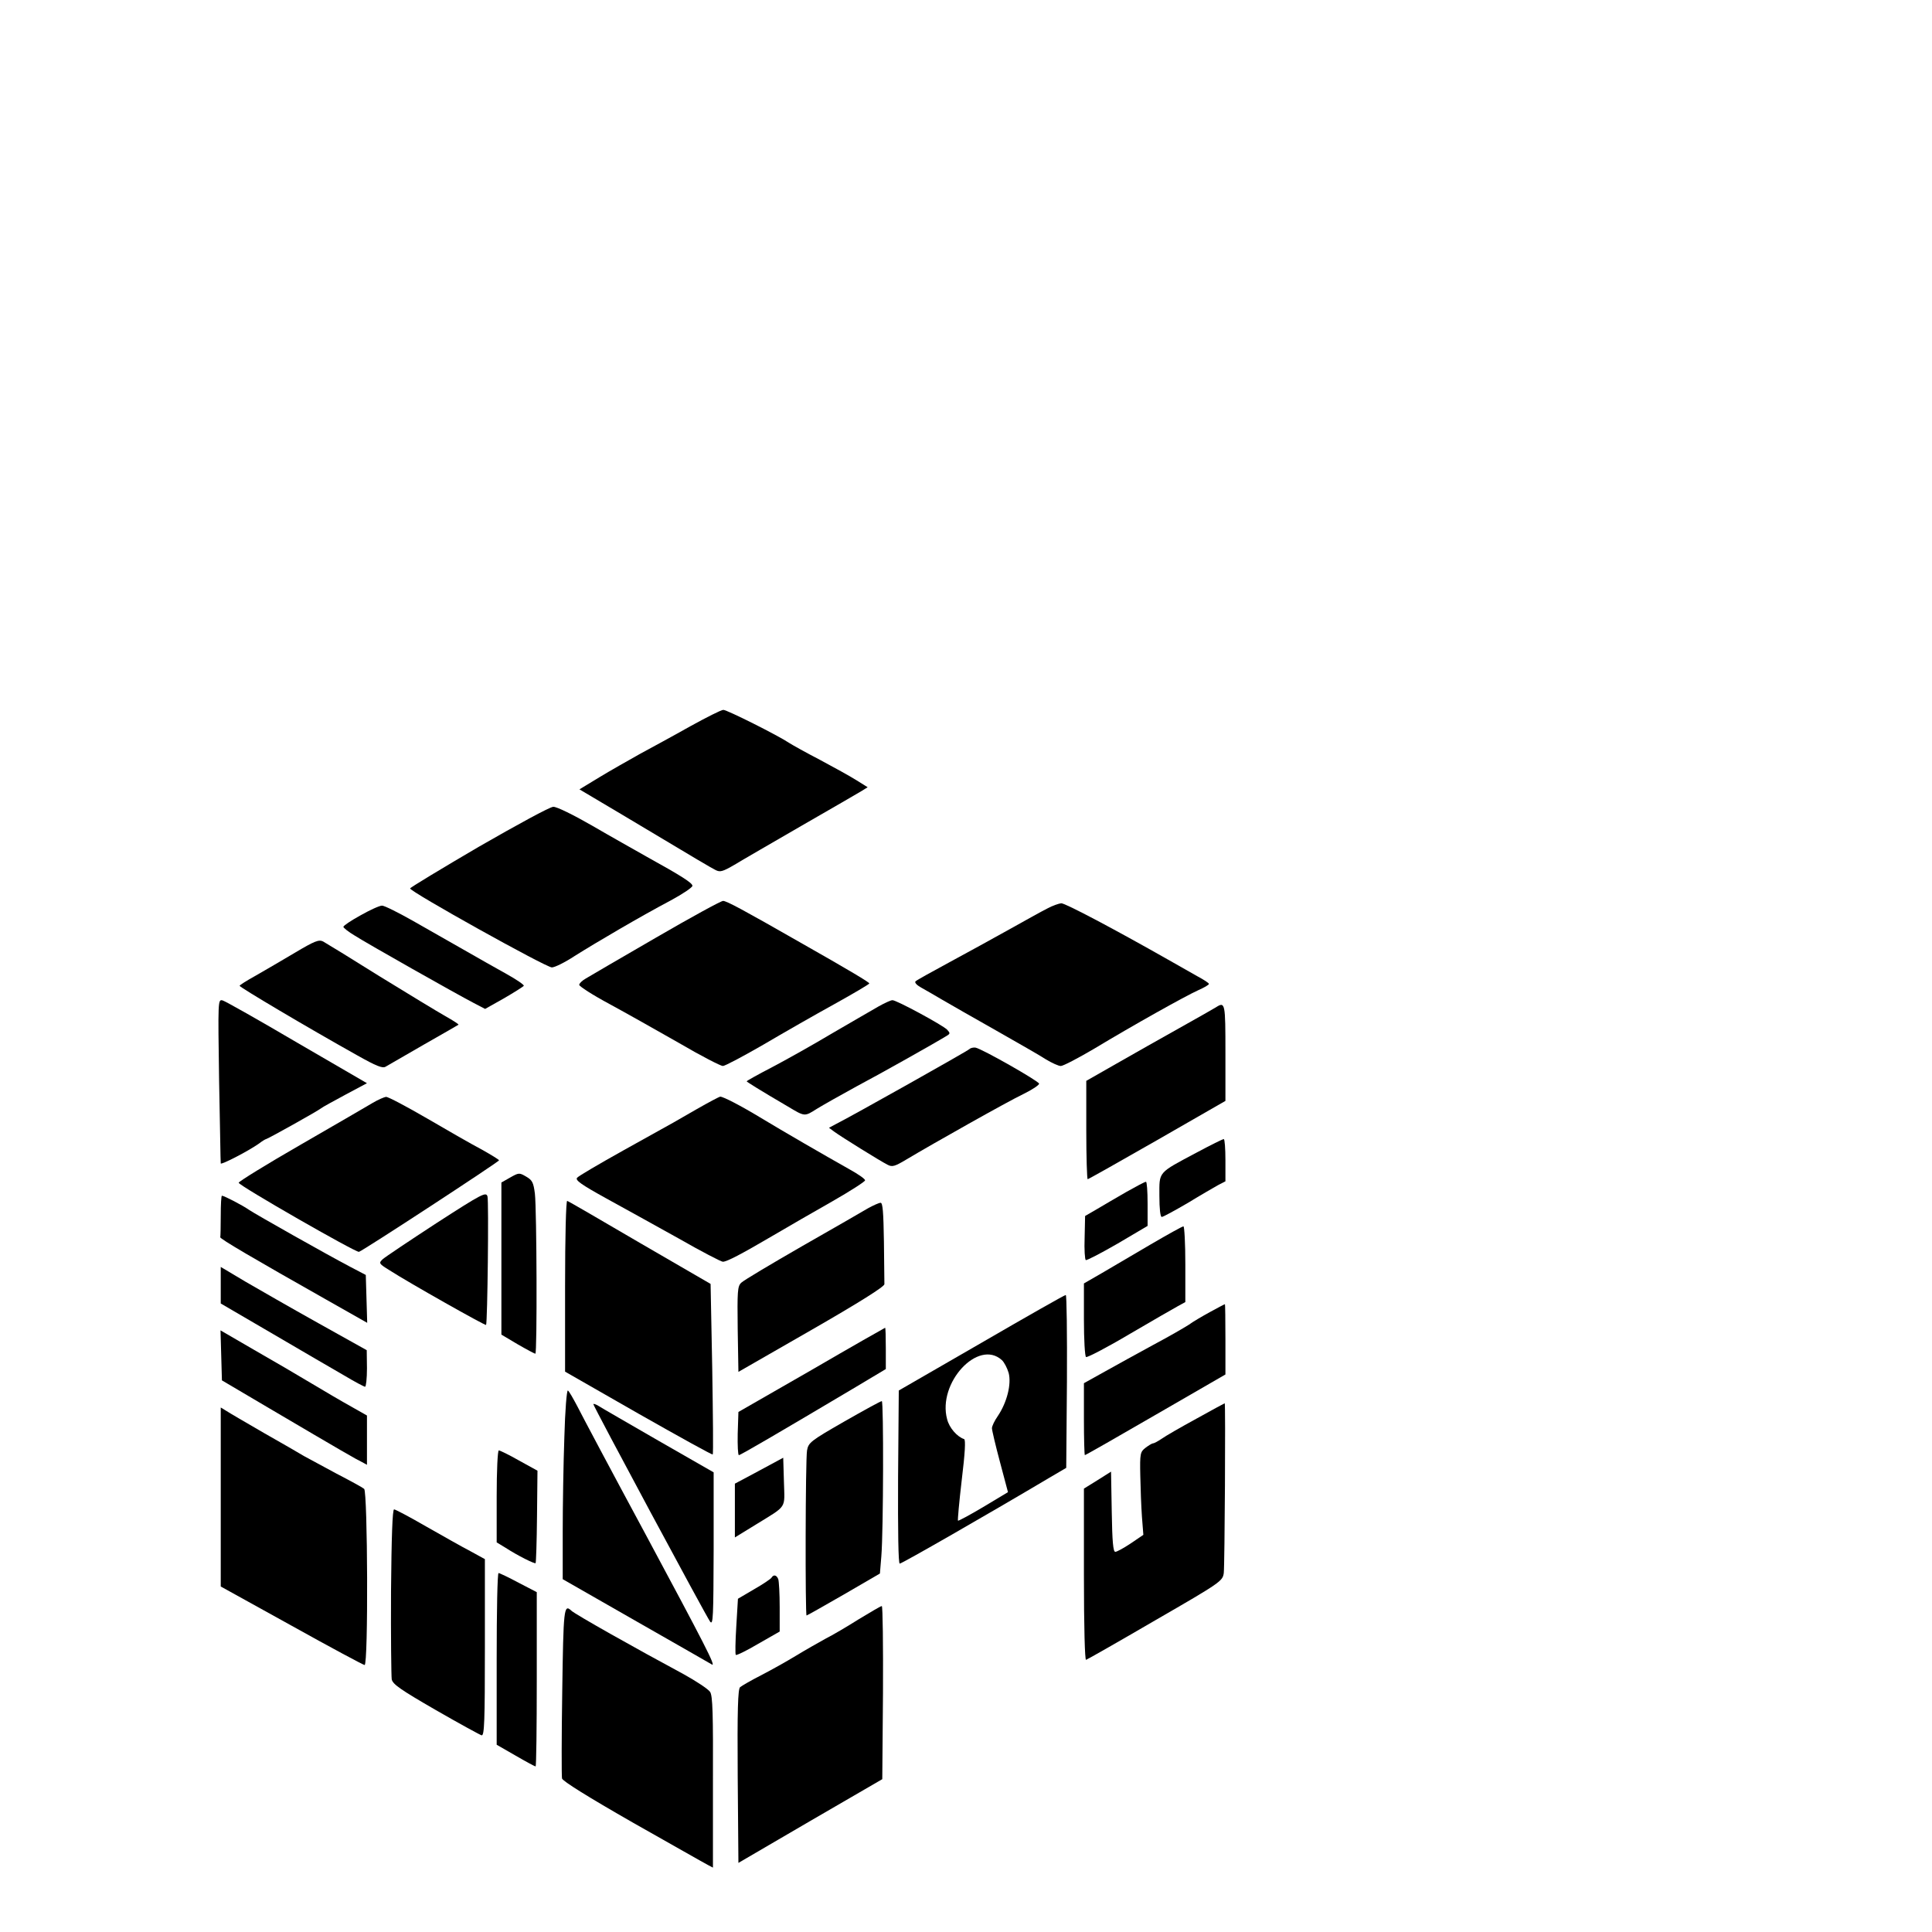
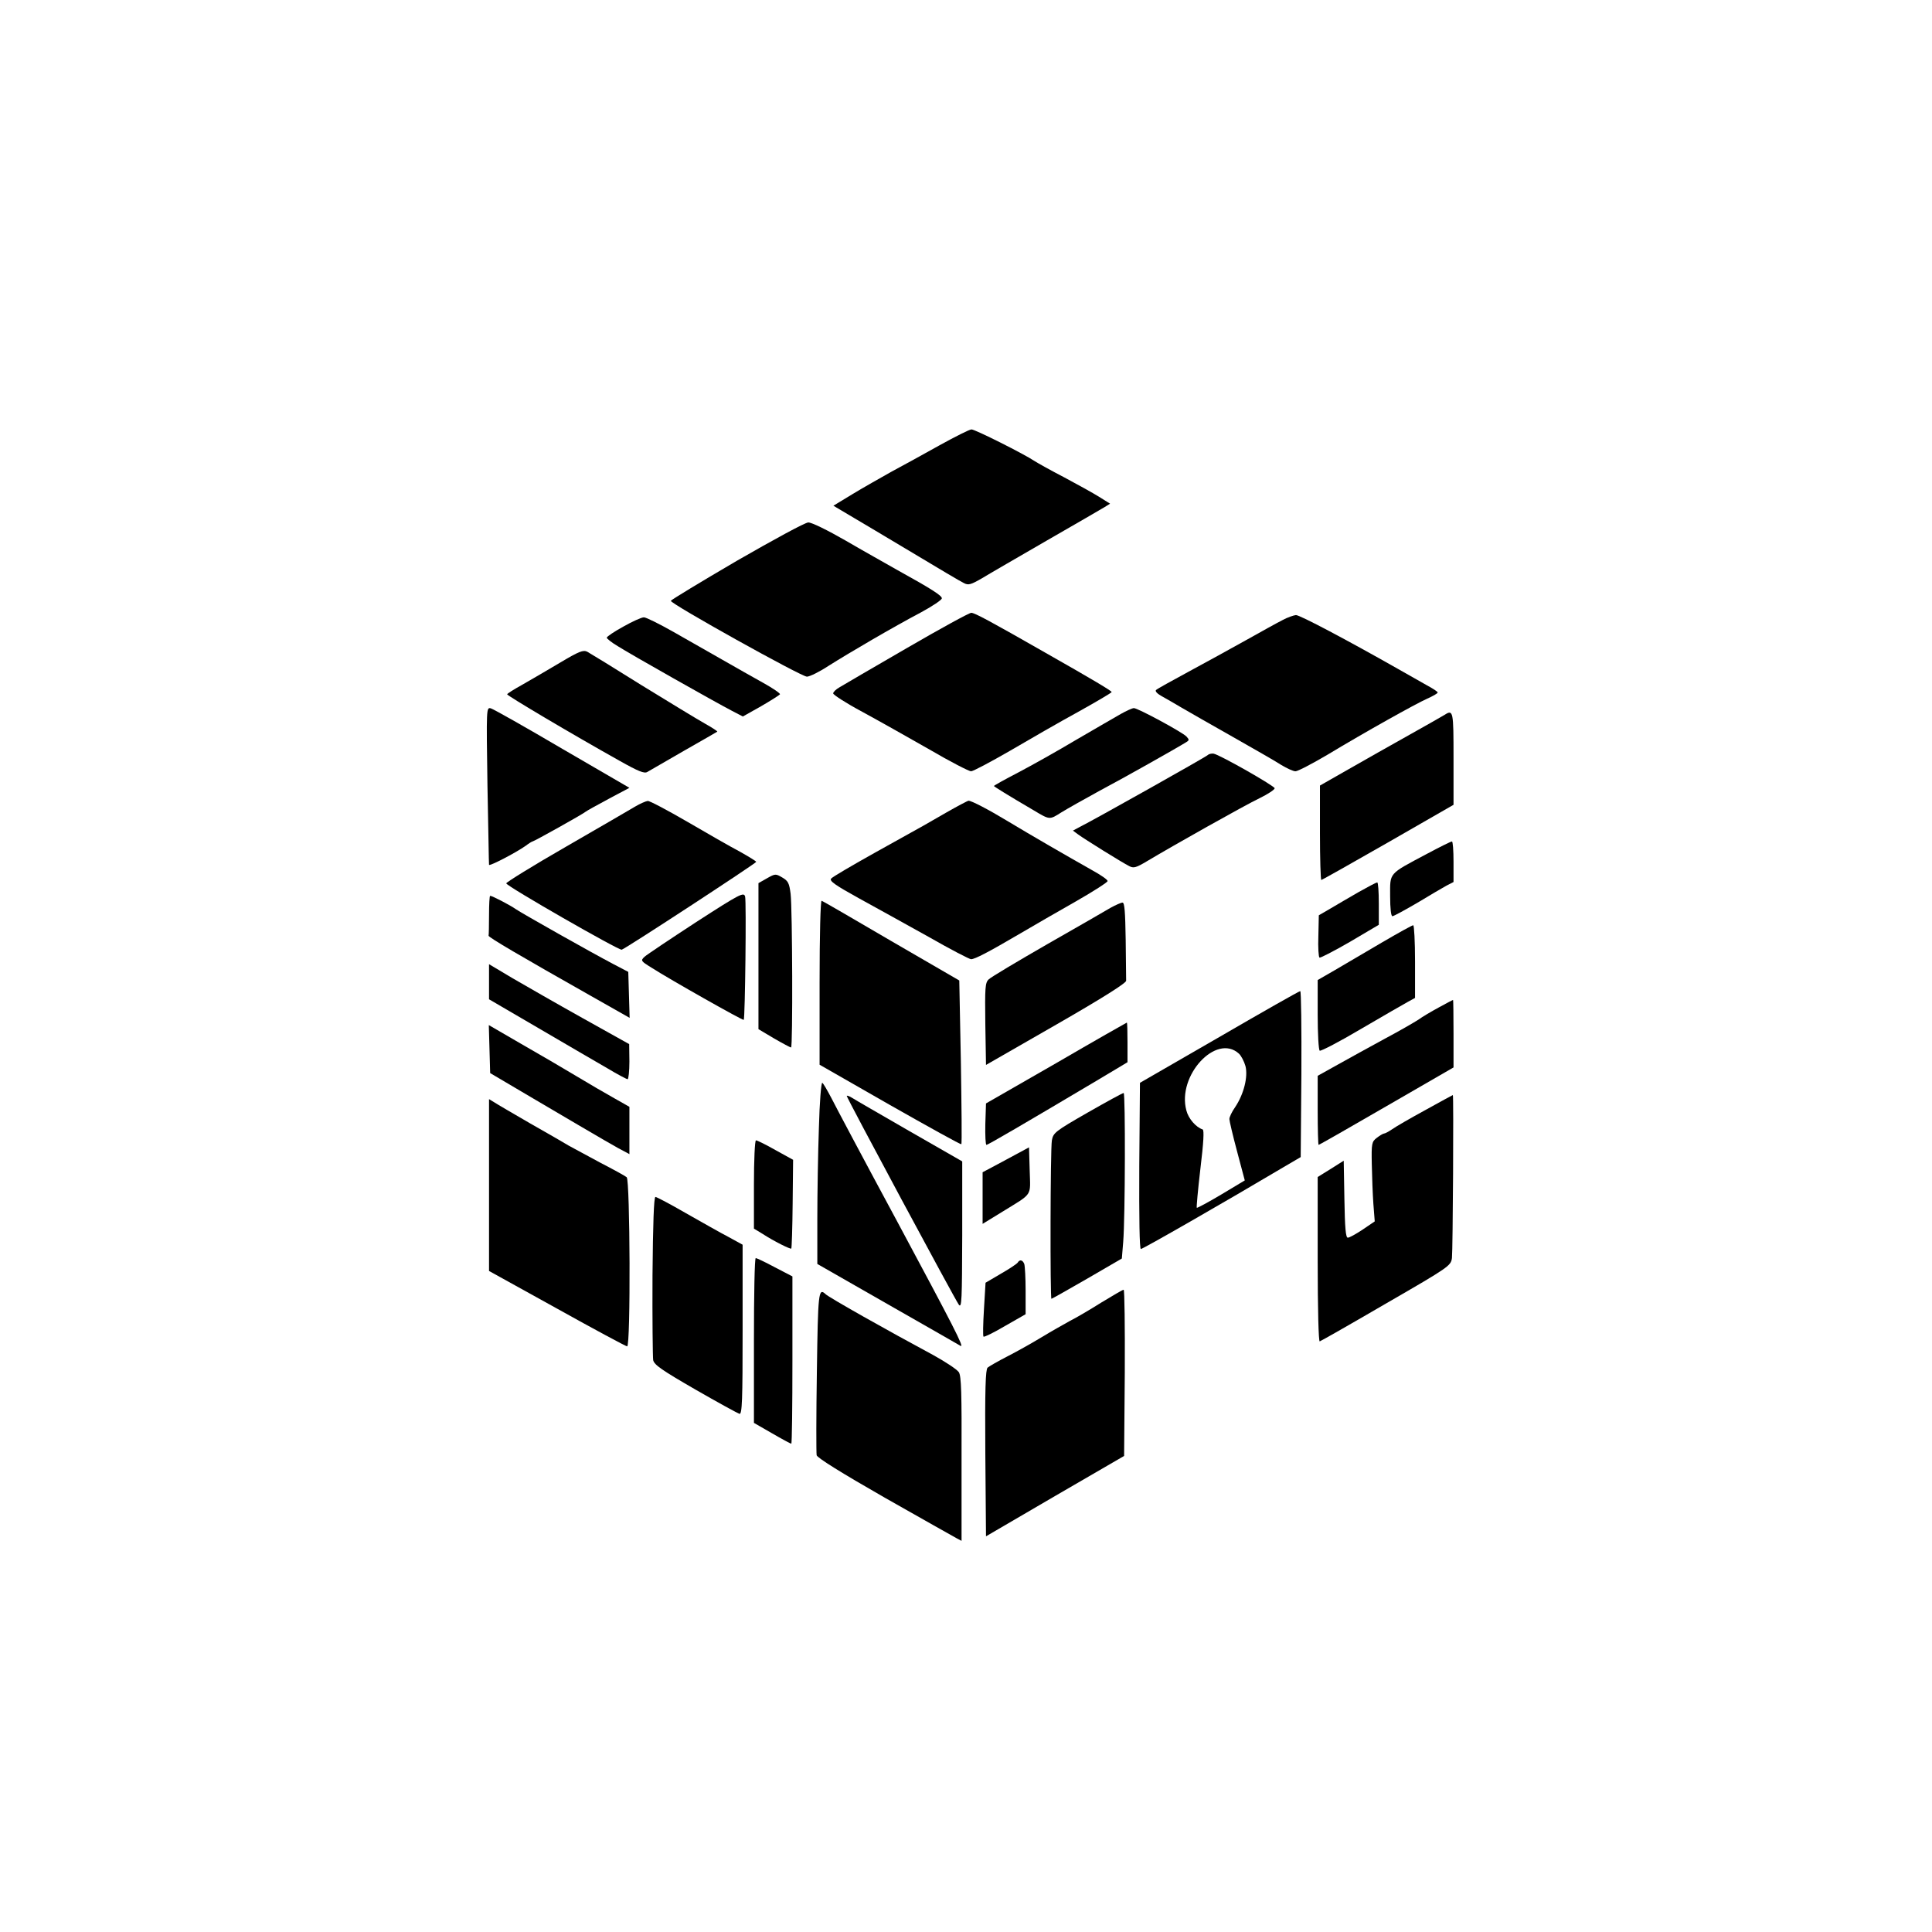
<svg xmlns="http://www.w3.org/2000/svg" viewBox="0 0 1024 1024" role="img" aria-labelledby="title desc" data-safecube-geometry="master-path-d-v1" data-clearspace="1/8 mark width" data-min-size-ui="24px" data-min-size-standalone="32px">
-   <g transform="translate(-278,1285) scale(0.125,-0.125)" fill="#000000" stroke="none">
+   <g transform="translate(-120,1100) scale(0.12,-0.12)" fill="#000000" stroke="none">
    <path d="M5150 7200 c-69 -39 -165 -91 -213 -117 -48 -27 -126 -71 -172 -99 l-84 -51 182 -108 c344 -206 372 -222 395 -234 19 -10 30 -7 80 22 31 19 161 94 287 167 127 73 241 139 254 147 l24 15 -48 30 c-27 17 -96 55 -154 86 -58 30 -117 63 -131 72 -46 31 -263 140 -279 140 -9 0 -72 -32 -141 -70z" />
    <path d="M4255 6690 c-159 -93 -291 -173 -292 -177 -4 -12 576 -335 601 -335 12 0 55 21 96 48 92 58 283 170 408 236 50 27 92 55 92 62 0 12 -45 41 -195 124 -49 28 -153 86 -230 131 -80 46 -151 81 -165 80 -14 0 -155 -77 -315 -169z" />
    <path d="M5005 6304 c-149 -86 -282 -164 -297 -173 -16 -9 -28 -21 -28 -27 0 -6 57 -43 128 -81 70 -38 203 -113 296 -166 92 -54 176 -97 185 -97 9 0 86 41 171 90 85 50 221 128 303 173 81 45 147 84 147 87 0 5 -80 53 -295 175 -238 136 -310 175 -325 175 -9 0 -137 -70 -285 -156z" />
    <path d="M6665 6428 c-22 -11 -94 -51 -160 -88 -66 -37 -181 -100 -255 -140 -74 -40 -139 -76 -144 -81 -5 -5 5 -16 23 -26 18 -10 58 -33 90 -52 31 -18 132 -76 226 -129 93 -53 190 -108 214 -124 25 -15 53 -28 63 -28 10 0 73 33 141 73 171 103 386 223 441 248 25 11 46 23 46 27 0 4 -22 18 -48 32 -26 15 -83 47 -127 72 -222 126 -433 238 -451 238 -10 -1 -37 -10 -59 -22z" />
    <path d="M3753 6399 c-40 -22 -73 -44 -73 -49 0 -4 21 -21 48 -37 53 -34 430 -247 505 -286 l48 -25 80 45 c43 25 81 49 84 53 2 4 -30 26 -73 50 -42 23 -124 70 -182 103 -58 33 -155 88 -216 123 -62 35 -120 64 -130 64 -11 0 -52 -19 -91 -41z" />
    <path d="M3474 6240 c-54 -32 -129 -76 -166 -97 -38 -21 -68 -40 -68 -43 0 -6 281 -173 499 -295 80 -45 107 -56 120 -48 9 5 81 47 161 93 80 45 146 84 148 85 2 2 -23 18 -55 36 -32 18 -157 94 -279 169 -121 76 -229 142 -240 148 -18 9 -36 2 -120 -48z" />
    <path d="M3153 5699 c4 -189 6 -348 7 -352 0 -8 115 51 162 84 14 11 28 19 30 19 6 0 221 120 234 131 6 5 52 30 102 57 l92 49 -296 172 c-163 96 -305 176 -316 179 -20 5 -20 3 -15 -339z" />
    <path d="M5950 6013 c-25 -14 -112 -65 -195 -113 -82 -49 -198 -114 -257 -145 -60 -31 -108 -58 -108 -60 0 -2 57 -38 175 -107 72 -43 70 -43 122 -10 26 16 102 59 168 95 104 55 340 188 385 216 13 8 13 11 0 25 -20 20 -216 126 -232 125 -7 0 -33 -12 -58 -26z" />
    <path d="M7380 6009 c-8 -5 -78 -45 -155 -88 -77 -43 -197 -111 -267 -151 l-128 -73 0 -208 c0 -115 3 -209 6 -209 3 0 136 75 295 166 l289 166 0 204 c0 211 -1 218 -40 193z" />
    <path d="M6335 5832 c-9 -9 -502 -286 -568 -319 l-28 -15 23 -17 c27 -20 194 -124 226 -140 19 -10 30 -7 80 23 112 67 428 245 495 277 37 18 67 38 67 44 0 10 -242 148 -270 153 -8 1 -20 -1 -25 -6z" />
    <path d="M3805 5604 c-22 -13 -159 -93 -305 -177 -146 -84 -264 -157 -264 -162 2 -13 496 -296 510 -293 16 4 594 382 594 388 0 3 -33 23 -72 45 -40 21 -145 81 -232 132 -88 51 -167 93 -175 92 -9 -1 -34 -12 -56 -25z" />
    <path d="M5245 5614 c-27 -14 -97 -54 -166 -94 -14 -8 -109 -61 -212 -118 -102 -57 -191 -109 -196 -116 -9 -10 18 -29 121 -86 73 -40 212 -117 309 -171 96 -55 181 -99 188 -99 17 0 78 32 211 110 63 37 177 103 253 146 77 44 139 84 139 89 1 6 -30 27 -68 48 -110 62 -271 155 -377 219 -81 49 -156 88 -169 88 -2 0 -16 -7 -33 -16z" />
    <path d="M7300 5394 c-169 -90 -160 -80 -160 -185 0 -55 4 -89 10 -89 6 0 55 27 110 59 54 33 113 67 129 76 l31 16 0 89 c0 50 -3 90 -7 90 -5 0 -55 -25 -113 -56z" />
    <path d="M4387 5287 l-37 -21 0 -323 0 -322 69 -41 c38 -22 72 -40 75 -40 8 0 6 611 -2 679 -6 47 -11 57 -37 72 -29 17 -31 17 -68 -4z" />
    <path d="M7000 5226 c-41 -24 -97 -56 -125 -73 l-50 -29 -2 -92 c-2 -50 1 -93 5 -95 4 -2 64 29 135 70 l127 75 0 94 c0 52 -3 94 -7 93 -5 0 -42 -20 -83 -43z" />
    <path d="M4075 5094 c-115 -75 -218 -144 -228 -153 -18 -17 -17 -19 30 -48 79 -51 405 -235 408 -231 6 7 12 525 6 545 -6 20 -21 13 -216 -113z" />
    <path d="M3160 5125 c0 -47 -1 -88 -2 -91 -3 -6 144 -92 450 -265 l173 -98 -3 102 -3 101 -65 34 c-101 53 -402 223 -430 242 -27 19 -106 60 -115 60 -3 0 -5 -38 -5 -85z" />
    <path d="M4620 4828 l0 -364 311 -178 c171 -97 313 -176 315 -173 3 2 1 166 -2 364 l-7 359 -300 174 c-164 96 -303 177 -308 178 -5 2 -9 -152 -9 -360z" />
    <path d="M5905 5157 c-22 -13 -148 -86 -280 -161 -132 -76 -248 -145 -258 -155 -16 -15 -17 -36 -15 -198 l3 -180 310 178 c202 116 310 184 309 194 0 8 -1 89 -2 180 -2 125 -5 165 -14 165 -7 0 -31 -11 -53 -23z" />
    <path d="M7104 5004 c-71 -42 -164 -96 -206 -121 l-78 -45 0 -153 c0 -85 4 -156 9 -159 5 -3 88 40 184 97 96 56 189 110 206 119 l31 17 0 161 c0 88 -4 160 -8 160 -5 0 -66 -34 -138 -76z" />
    <path d="M3160 4830 l0 -77 221 -129 c121 -71 257 -150 302 -176 45 -27 85 -48 89 -48 4 0 8 35 8 78 l-1 77 -206 115 c-113 63 -252 143 -309 176 l-104 62 0 -78z" />
    <path d="M6385 4586 l-350 -202 -3 -367 c-1 -232 1 -367 7 -367 9 0 370 207 631 362 l75 44 3 367 c1 202 -1 367 -5 366 -5 0 -165 -91 -358 -203z m87 -73 c10 -9 23 -34 29 -55 12 -47 -7 -124 -46 -182 -14 -20 -25 -43 -25 -52 0 -8 15 -72 34 -143 l34 -128 -105 -63 c-57 -34 -106 -60 -107 -58 -2 1 5 79 16 173 14 115 17 170 10 173 -30 10 -63 48 -72 84 -42 154 132 342 232 251z" />
    <path d="M7355 4717 c-33 -18 -74 -42 -90 -54 -17 -11 -84 -50 -150 -85 -66 -36 -159 -87 -207 -114 l-88 -49 0 -152 c0 -84 2 -153 4 -153 3 0 138 77 300 171 l296 171 0 149 c0 82 -1 149 -2 149 -2 0 -30 -15 -63 -33z" />
    <path d="M5665 4471 l-310 -178 -3 -92 c-1 -50 1 -91 5 -91 7 0 166 93 496 289 l127 76 0 87 c0 49 -1 88 -3 88 -1 0 -142 -80 -312 -179z" />
    <path d="M3162 4533 l3 -106 200 -118 c314 -185 368 -216 393 -228 l22 -12 0 105 0 104 -67 38 c-38 21 -113 65 -168 98 -55 33 -164 97 -243 142 l-143 83 3 -106z" />
    <path d="M4617 4187 c-4 -111 -7 -292 -7 -403 l0 -200 313 -179 c171 -98 316 -180 320 -183 17 -8 -30 83 -281 551 -143 265 -273 510 -290 544 -18 34 -35 64 -40 67 -5 3 -12 -86 -15 -197z" />
    <path d="M5803 4252 c-143 -82 -151 -89 -157 -122 -7 -39 -8 -700 -2 -700 2 0 73 40 158 89 l153 89 6 73 c9 108 10 659 2 658 -5 0 -76 -39 -160 -87z" />
    <path d="M4740 4326 c0 -9 478 -899 495 -922 13 -17 14 20 15 307 l0 326 -232 133 c-128 74 -243 140 -255 148 -13 8 -23 11 -23 8z" />
    <path d="M7296 4264 c-66 -36 -132 -74 -147 -85 -15 -10 -31 -19 -36 -19 -4 0 -19 -9 -32 -19 -22 -17 -24 -24 -22 -117 1 -54 4 -133 7 -175 l6 -77 -53 -36 c-30 -20 -59 -36 -66 -36 -9 0 -13 43 -15 170 l-3 170 -57 -36 -58 -36 0 -365 c0 -225 4 -363 9 -361 6 2 138 77 294 168 279 161 285 166 290 200 4 34 8 720 4 720 -1 0 -56 -30 -121 -66z" />
    <path d="M3160 3933 l0 -380 300 -166 c165 -92 305 -167 310 -167 16 0 13 735 -2 747 -7 6 -60 35 -118 65 -58 31 -119 64 -137 74 -18 11 -94 55 -170 98 -76 44 -148 86 -160 94 l-23 14 0 -379z" />
    <path d="M4330 3935 l0 -195 38 -23 c49 -32 123 -69 127 -65 2 2 5 91 6 198 l2 194 -78 43 c-42 24 -81 43 -86 43 -5 0 -9 -88 -9 -195z" />
    <path d="M5443 4044 l-103 -55 0 -114 0 -114 88 54 c136 84 123 65 120 182 l-3 102 -102 -55z" />
    <path d="M3882 3533 c-1 -192 1 -360 3 -374 5 -21 38 -44 187 -130 99 -57 187 -105 194 -107 12 -3 14 61 14 372 l0 375 -62 34 c-35 18 -119 66 -188 105 -69 40 -130 72 -135 72 -7 0 -11 -119 -13 -347z" />
    <path d="M4330 3246 l0 -364 80 -46 c43 -25 82 -46 85 -46 3 0 5 166 5 369 l0 370 -77 40 c-43 23 -81 41 -85 41 -5 0 -8 -164 -8 -364z" />
    <path d="M5495 3590 c-3 -5 -37 -28 -74 -49 l-68 -40 -7 -117 c-4 -64 -5 -119 -2 -121 3 -3 46 18 95 47 l91 52 0 103 c0 57 -3 110 -6 119 -7 18 -20 21 -29 6z" />
    <path d="M5865 3414 c-49 -31 -112 -68 -140 -82 -27 -15 -84 -47 -125 -72 -41 -25 -109 -63 -150 -84 -41 -21 -81 -44 -88 -50 -9 -9 -12 -93 -10 -378 l3 -367 305 178 305 177 3 367 c1 202 -1 367 -5 367 -5 0 -48 -26 -98 -56z" />
    <path d="M4608 3109 c-3 -193 -3 -359 -1 -370 4 -12 108 -77 302 -188 163 -92 305 -173 317 -179 l21 -11 0 362 c1 290 -1 366 -12 383 -8 12 -58 45 -112 75 -201 108 -464 256 -477 270 -31 29 -33 7 -38 -342z" />
  </g>
</svg>
